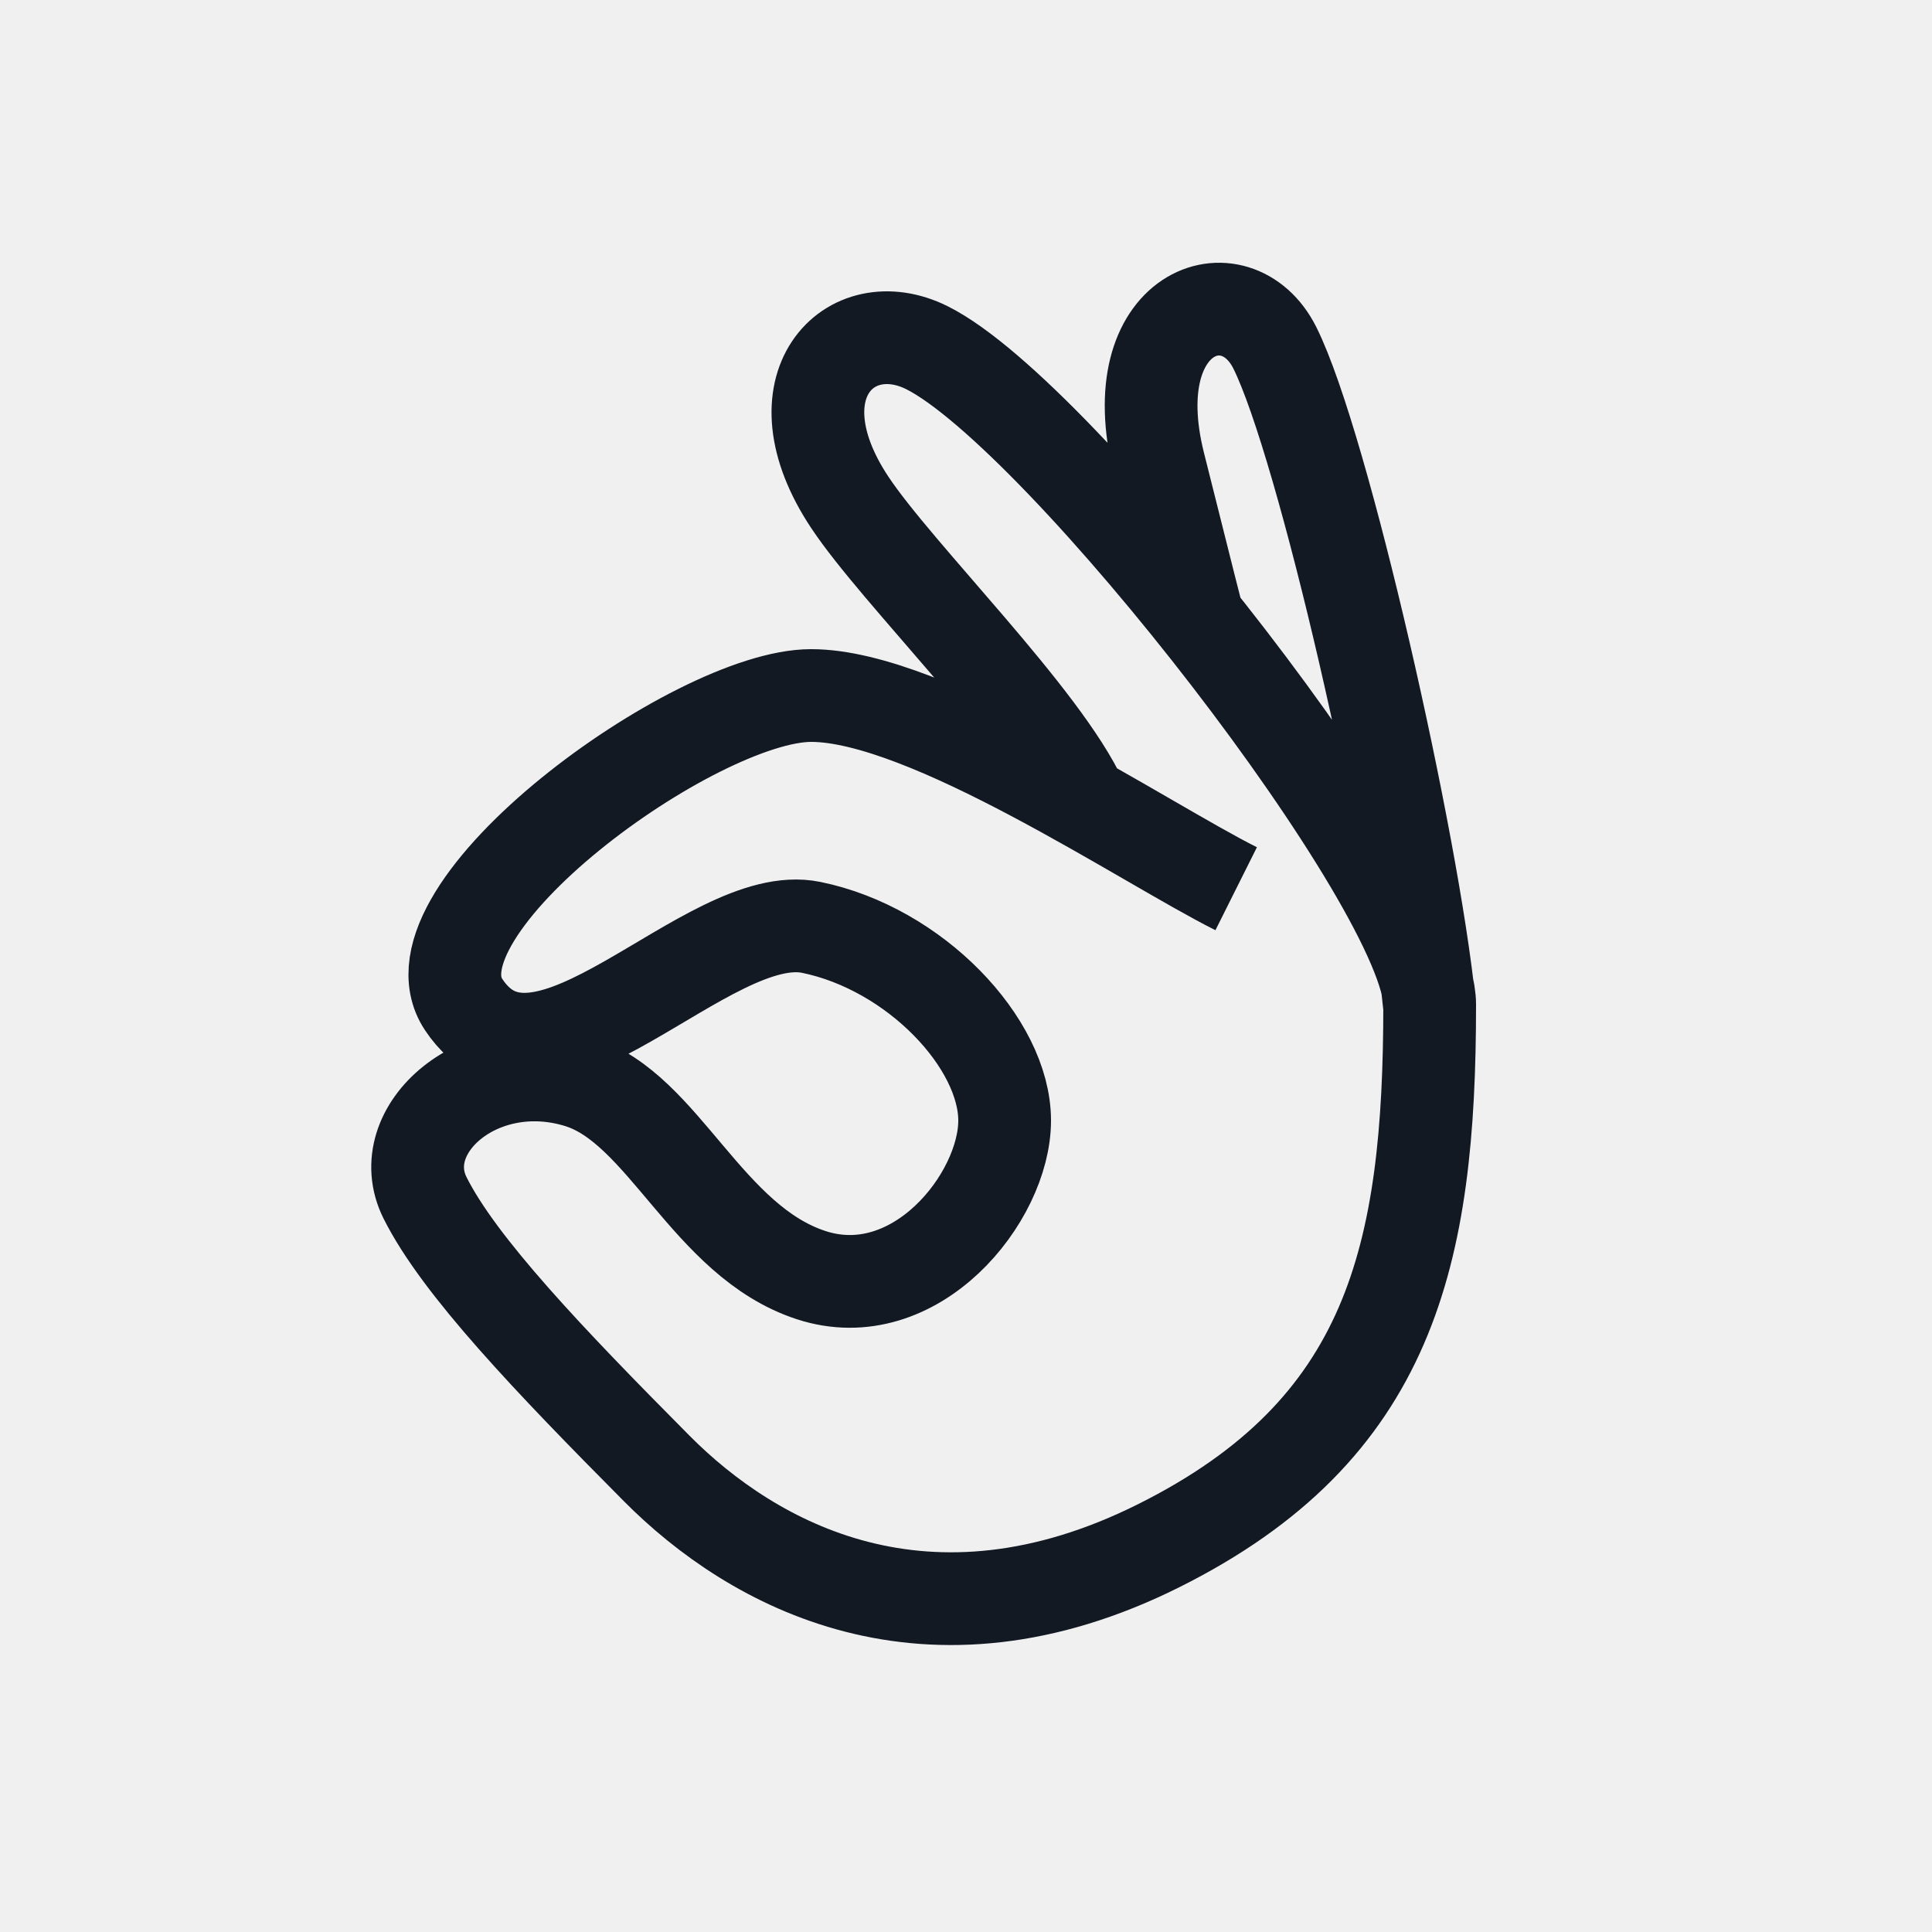
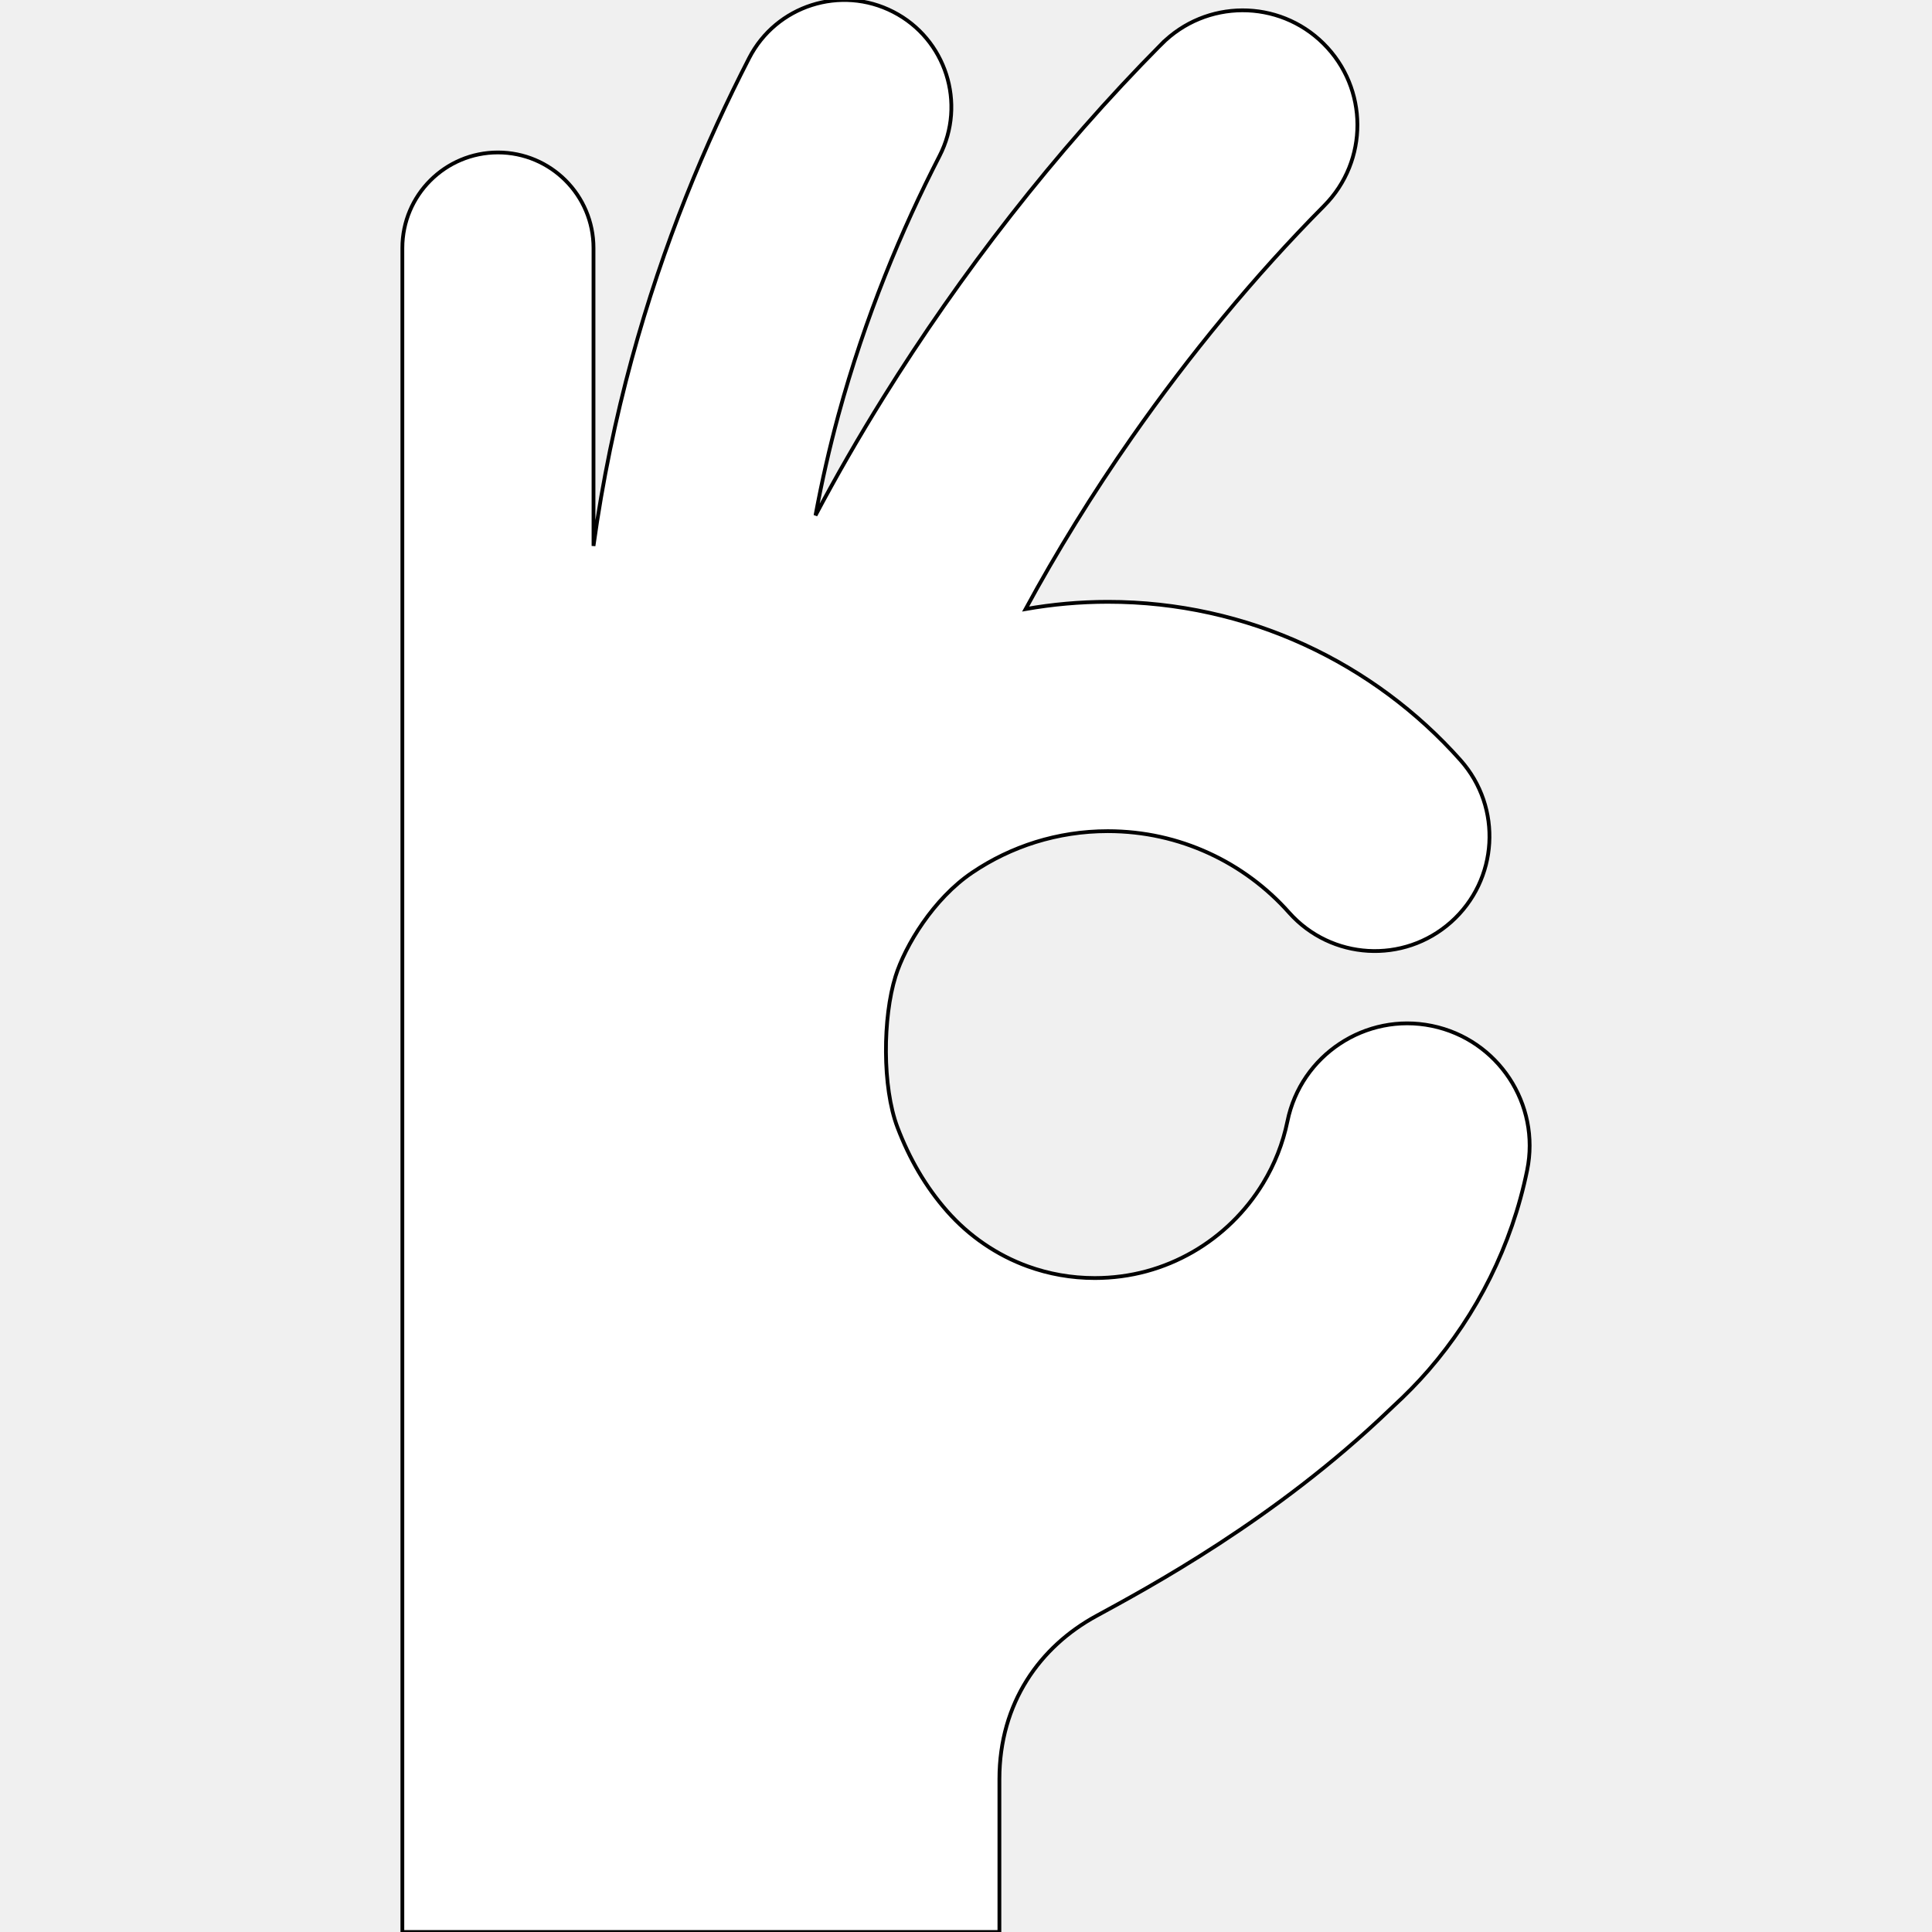
- <svg xmlns="http://www.w3.org/2000/svg" width="256px" height="256px" viewBox="0 0 25 25" fill="none">
+ <svg xmlns="http://www.w3.org/2000/svg" height="200px" width="200px" version="1.1" id="_x32_" viewBox="0 0 512 512" xml:space="preserve" fill="#000000" stroke="#000000">
  <g id="SVGRepo_bgCarrier" stroke-width="0" />
  <g id="SVGRepo_tracerCarrier" stroke-linecap="round" stroke-linejoin="round" />
  <g id="SVGRepo_iconCarrier">
-     <path d="M15.996 11.5C14.82 10.912 11.996 9 10.496 9C8.996 9 5.178 11.767 6 13C7 14.5 9.151 11.726 10.496 12C11.84 12.274 13 13.5 13 14.5C13 15.5 11.84 16.939 10.496 16.5C9.151 16.061 8.587 14.341 7.496 14C6.213 13.598 5.058 14.617 5.5 15.5C5.942 16.383 7.107 17.601 8.496 19C9.742 20.256 11.996 21.5 14.996 20C17.996 18.5 18.5 16.25 18.5 13C18.5 11.5 13.733 5.369 11.996 4.5C10.996 4 10 5 10.996 6.5C11.614 7.431 13.5 9.277 14 10.375M15.5 8C15.5 8 15.371 7.5 14.996 6C14.496 4 15.996 3.5 16.496 4.5C17.128 5.765 18.287 10.915 18.496 13" stroke="#121923" stroke-width="1.2" />
+     <style type="text/css"> .st0{fill:#ffffff;} </style>
+     <g>
+       <path class="st0" d="M379.446,271.861c-17.535-3.583-34.668,7.734-38.258,25.268c-1.208,5.918-3.418,11.442-6.464,16.454 c-4.569,7.52-11.032,13.849-18.664,18.229c-7.654,4.388-16.359,6.874-25.916,6.882c-6.314,0-12.232-1.097-17.748-3.086 c-8.263-2.991-15.609-8.065-21.37-14.591c-5.746-6.534-10.015-13.929-13.194-22.278c-4.048-10.638-3.914-29.104-0.505-40.01 c2.532-8.112,10.062-20.565,20.328-27.494c5.137-3.472,10.78-6.202,16.793-8.081c6.021-1.862,12.406-2.888,19.129-2.888 c9.644,0.008,18.616,2.084,26.752,5.816c8.129,3.725,15.397,9.131,21.3,15.776c11.158,12.532,30.367,13.652,42.906,2.502 c12.54-11.151,13.668-30.359,2.509-42.907c-11.434-12.855-25.49-23.335-41.367-30.619c-15.87-7.292-33.602-11.356-52.1-11.348 c-7.402,0-14.686,0.671-21.78,1.918c8.184-15.064,17.654-30.469,28.228-45.59c15.08-21.575,32.331-42.582,50.884-61.278 c11.822-11.908,11.75-31.163-0.174-42.985C338.82-0.271,319.581-0.192,307.76,11.732v-0.008 c-28.37,28.615-53.307,60.985-73.675,93.673c-6.471,10.393-12.477,20.817-17.969,31.186c1.712-9.138,3.724-17.96,6.021-26.42 c7.182-26.389,16.864-49.424,26.839-68.814c7.165-13.929,1.689-31.03-12.24-38.195c-13.936-7.174-31.037-1.696-38.202,12.232 c-11.514,22.365-22.767,49.101-31.14,79.878c-4.206,15.467-7.686,31.968-10.109,49.416V65.718c0-13.984-11.34-25.316-25.332-25.316 c-13.983,0-25.324,11.332-25.324,25.316v169.171V512h158.225c0,0,0-31.061,0-40.515c0-20.257,10.804-35.134,25.664-43.23 c13.328-7.276,47.302-25.419,77.724-54.626c0.212-0.189,0.402-0.386,0.608-0.576c0.126-0.118,0.26-0.237,0.378-0.363 c3.284-3.014,6.416-6.195,9.336-9.556c12.84-14.82,22.049-32.971,26.145-53.008C408.298,292.584,396.989,275.459,379.446,271.861z" />
+     </g>
  </g>
</svg>
